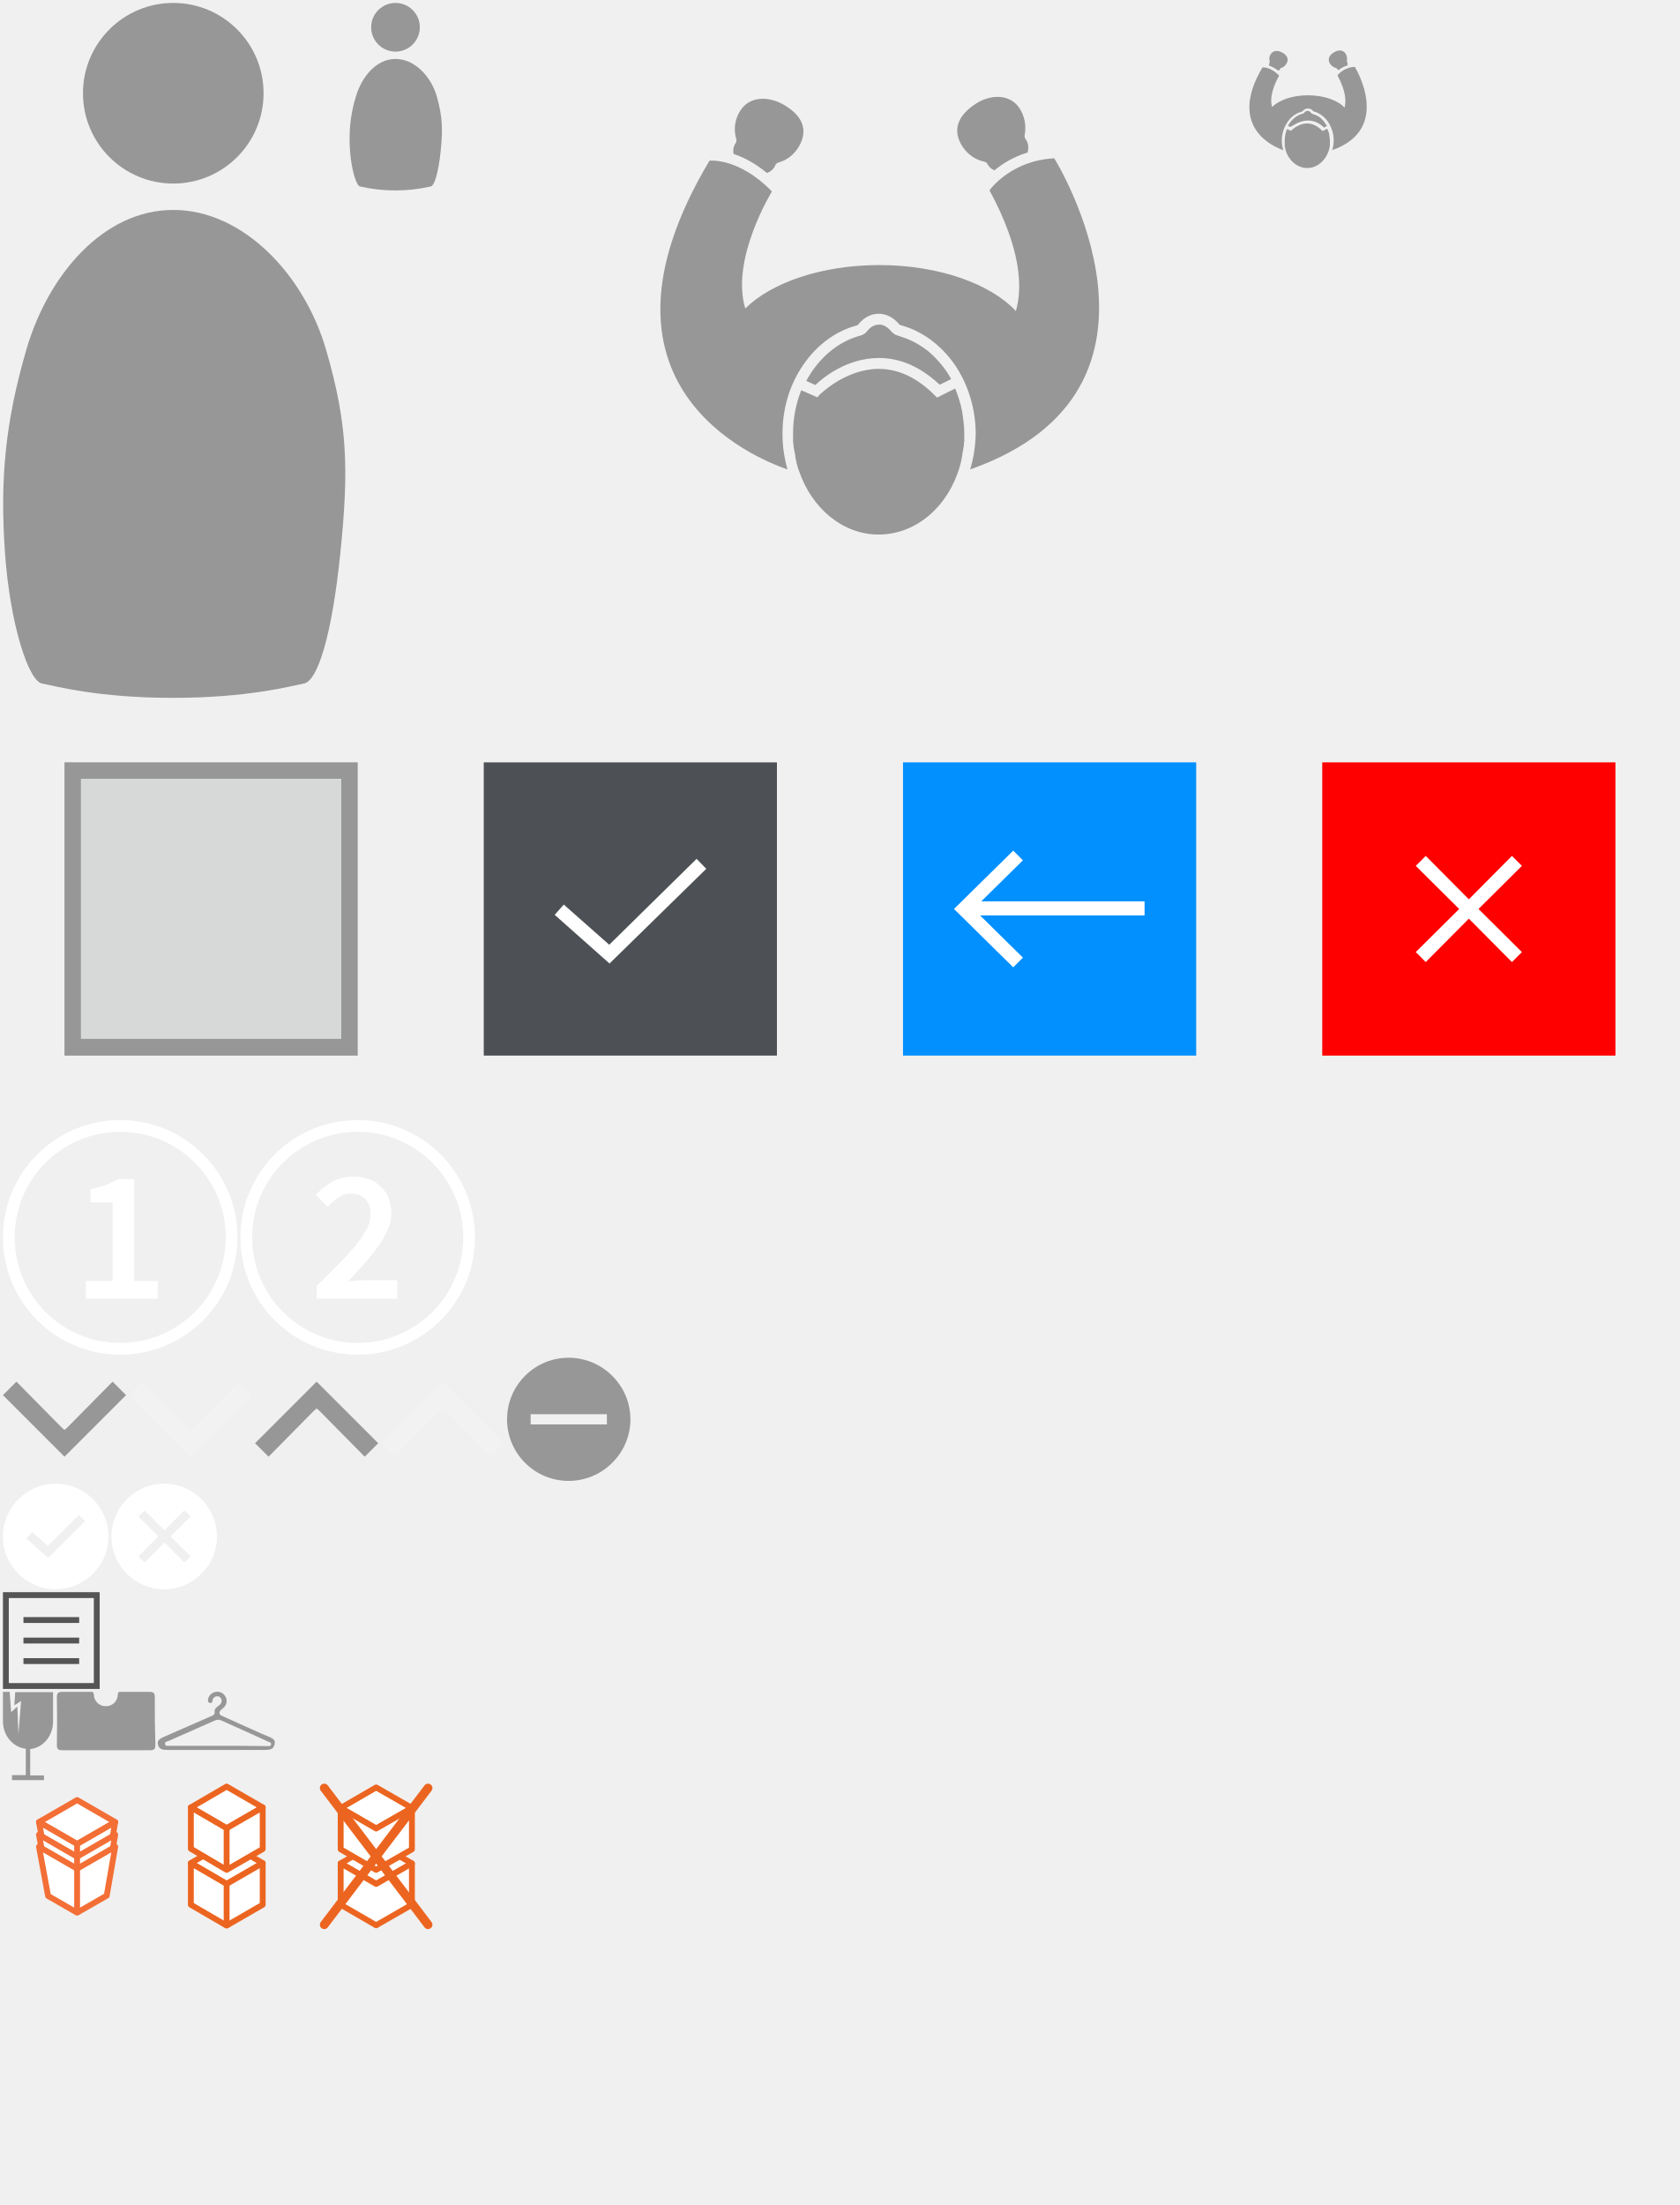
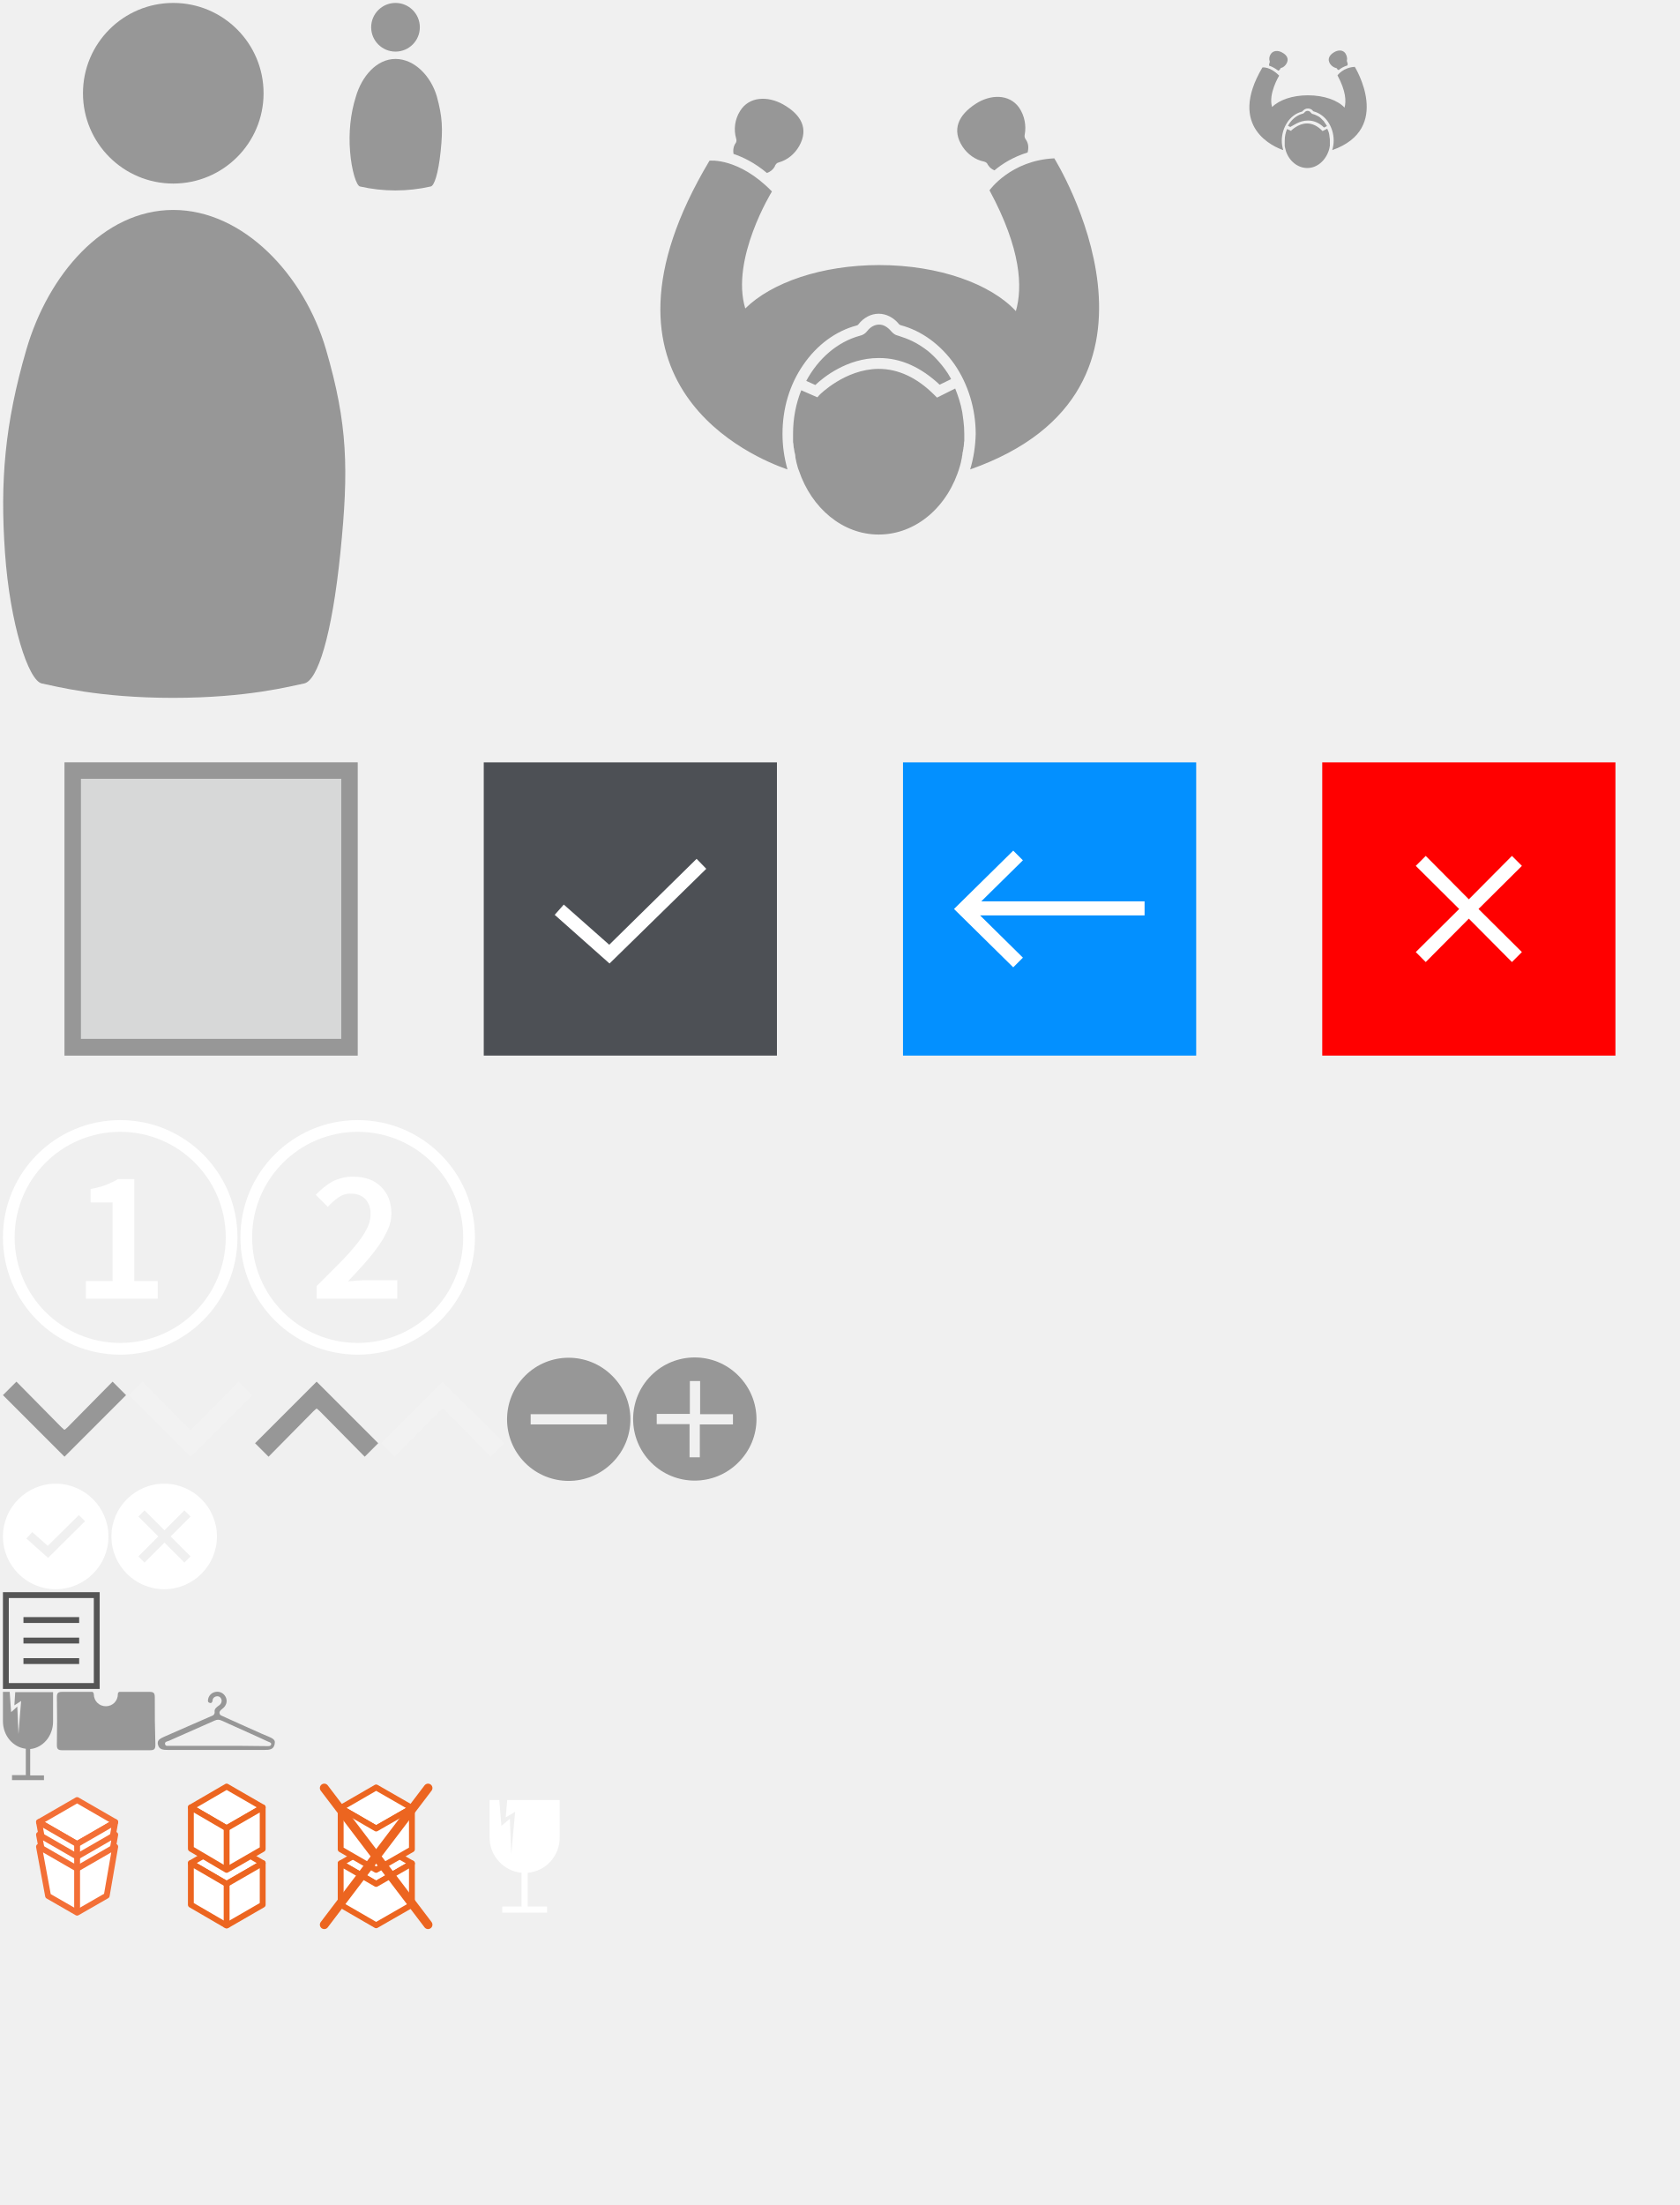
<svg xmlns="http://www.w3.org/2000/svg" xmlns:xlink="http://www.w3.org/1999/xlink" version="1.1" id="content" x="0px" y="0px" width="573px" height="752px" viewBox="0 0 573 752" style="enable-background:new 0 0 573 752;" xml:space="preserve">
  <style type="text/css">
	.st0{fill:#D7D8D8;}
	.st1{fill:#979797;}
	.st2{fill:#4D5055;}
	.st3{fill:#FFFFFF;}
	.st4{fill:#0390FF;}
	.st5{fill:#555555;}
	.st6{fill:#F2F2F2;}
	.st7{fill:#FF0000;}
	.st8{clip-path:url(#SVGID_2_);}
	.st9{clip-path:url(#SVGID_4_);}
	.st10{clip-path:url(#SVGID_6_);}
	.st11{clip-path:url(#SVGID_8_);}
	.st12{fill:#333333;}
	.st13{clip-path:url(#SVGID_10_);}
	.st14{clip-path:url(#SVGID_12_);}
	.st15{clip-path:url(#SVGID_14_);}
	.st16{fill:#FFFFFF;stroke:#EC6520;stroke-width:2;stroke-linejoin:round;}
	.st17{fill:none;stroke:#EC6520;stroke-width:2;stroke-linejoin:round;}
	.st18{fill:none;stroke:#EC6520;stroke-width:3;stroke-linecap:round;stroke-linejoin:round;}
	.st19{clip-path:url(#SVGID_16_);}
	.st20{clip-path:url(#SVGID_18_);}
	.st21{fill:#FFFFFF;stroke:#F36F36;stroke-width:2;stroke-linejoin:round;}
	.st22{fill:none;stroke:#F36F36;stroke-width:2;stroke-linejoin:round;}
	.st23{clip-path:url(#SVGID_20_);fill:#FFFFFF;}
	.st24{fill:none;stroke:#EC6520;stroke-width:2;stroke-linejoin:round;stroke-miterlimit:10;}
	.st25{clip-path:url(#SVGID_22_);fill:#FFFFFF;}
	.st26{clip-path:url(#SVGID_24_);fill:#FFFFFF;}
	.st27{clip-path:url(#SVGID_26_);fill:#FFFFFF;}
	.st28{clip-path:url(#SVGID_28_);fill:#FFFFFF;}
	.st29{clip-path:url(#SVGID_30_);fill:#FFFFFF;}
	.st30{clip-path:url(#SVGID_32_);fill:#FFFFFF;}
	.st31{clip-path:url(#SVGID_34_);fill:#FFFFFF;}
	.st32{clip-path:url(#SVGID_36_);fill:#FFFFFF;}
	.st33{clip-path:url(#SVGID_38_);fill:#FFFFFF;}
	.st34{clip-path:url(#SVGID_40_);fill:#FFFFFF;}
	.st35{fill:none;stroke:#EC6520;stroke-width:3;stroke-linecap:round;stroke-linejoin:round;stroke-miterlimit:10;}
	.st36{clip-path:url(#SVGID_42_);fill:#FFFFFF;}
	.st37{clip-path:url(#SVGID_44_);fill:#FFFFFF;}
	.st38{fill:none;stroke:#F36F36;stroke-width:2;stroke-linejoin:round;stroke-miterlimit:10;}
	.st39{clip-path:url(#SVGID_46_);fill:#FFFFFF;}
	.st40{clip-path:url(#SVGID_48_);fill:#FFFFFF;}
	.st41{clip-path:url(#SVGID_50_);fill:#FFFFFF;}
	.st42{clip-path:url(#SVGID_52_);fill:#979797;}
	.st43{clip-path:url(#SVGID_54_);fill:#979797;}
	.st44{clip-path:url(#SVGID_56_);fill:#979797;}
+ 	.st45{clip-path:url(#SVGID_58_);}
+ 	.st46{clip-path:url(#SVGID_60_);}
+ 	.st47{clip-path:url(#SVGID_62_);}
+ 	.st48{clip-path:url(#SVGID_64_);}
+ 	.st49{clip-path:url(#SVGID_66_);}
+ 	.st50{clip-path:url(#SVGID_68_);}
+ 	.st51{clip-path:url(#SVGID_70_);}
+ 	.st52{clip-path:url(#SVGID_72_);}
+ 	.st53{clip-path:url(#SVGID_74_);fill:#FFFFFF;}
</style>
  <rect x="22" y="260" class="st0" width="100" height="100" />
  <path class="st1" d="M116.4,265.6v88.7H27.6v-88.7H116.4 M122,260H22v100h100V260z" />
  <g>
    <rect x="165" y="260" class="st2" width="100" height="100" />
    <polygon class="st3" points="207.9,328.6 189.2,312 192.3,308.5 207.8,322.2 237.6,292.9 240.9,296.3  " />
  </g>
  <g>
    <rect x="308" y="260" class="st4" width="100" height="100" />
    <polygon class="st3" points="390.4,307.4 334.7,307.4 348.9,293.4 345.6,290.1 325.4,310 345.6,329.9 348.9,326.6 334.3,312.2    390.4,312.2  " />
  </g>
  <g>
    <ellipse class="st1" cx="59.1" cy="31.8" rx="30.8" ry="30.8" />
    <path class="st1" d="M111.2,119.2C103.8,93.8,83,71.6,59.1,71.6S16.4,93.8,9,119.2s-9,45-7.3,69.3s8,43.7,12.6,44.6   s19.2,4.9,44.7,4.9s40.1-4,44.7-4.9s9.5-16.1,12.4-44.6S118.6,144.6,111.2,119.2z" />
  </g>
  <path class="st3" d="M41,382c-22.1,0-40,17.9-40,40s17.9,40,40,40s40-17.9,40-40S63.1,382,41,382z M41,458c-19.9,0-36-16.1-36-36  s16.1-36,36-36s36,16.1,36,36l0,0C77,441.9,60.9,458,41,458z" />
  <path class="st3" d="M45.8,402.1h-5.5c-1.3,0.8-2.7,1.4-4.1,2c-1.7,0.6-3.5,1.1-5.3,1.4v4.6h7.5v26.8h-9.1v6h24.5v-6h-8V402.1z" />
  <path class="st3" d="M122,382c-22.1,0-40,17.9-40,40s17.9,40,40,40s40-17.9,40-40S144.1,382,122,382z M122,458  c-19.9,0-36-16.1-36-36s16.1-36,36-36s36,16.1,36,36l0,0C158,441.9,141.9,458,122,458z" />
  <path class="st3" d="M122.2,436.7c-1.2,0.1-2.4,0.2-3.5,0.3c2-2.1,3.9-4.2,5.7-6.2c1.7-1.9,3.2-3.8,4.7-5.9c1.3-1.8,2.3-3.6,3.2-5.6  c0.8-1.7,1.2-3.6,1.2-5.5c0-1.8-0.3-3.5-0.9-5.1c-1.2-3-3.6-5.4-6.6-6.5c-1.7-0.6-3.5-0.9-5.3-0.9c-2.5-0.1-5,0.5-7.2,1.6  c-2.2,1.2-4.1,2.8-5.8,4.6l4.1,4.1c1.1-1.2,2.3-2.3,3.6-3.2c1.3-0.9,2.8-1.4,4.3-1.3c1.9-0.1,3.7,0.6,5,1.9c1.2,1.4,1.8,3.3,1.7,5.2  c0,1.7-0.5,3.4-1.3,4.9c-1,2-2.3,3.8-3.7,5.5c-1.6,2-3.5,4.1-5.8,6.4c-2.3,2.3-4.8,4.8-7.6,7.6v4.3h27.5v-6.3h-10  C124.6,436.6,123.5,436.6,122.2,436.7z" />
  <path class="st3" d="M19,506c-9.9,0-18,8.1-18,18s8.1,18,18,18s18-8.1,18-18S28.9,506,19,506z M16.4,531.3L9,524.7l2-2.2l5.3,4.7  l10.6-10.5l2.1,2.1L16.4,531.3z" />
  <path class="st3" d="M56,506c-9.9,0-18,8.1-18,18s8.1,18,18,18s18-8.1,18-18S65.9,506,56,506z M65,530.8l-2.1,2.1l-6.8-6.8l-6.8,6.8  l-2.1-2.1l6.8-6.8l-6.8-6.8l2.1-2.1l6.8,6.8l6.8-6.8l2.1,2.1l-6.8,6.8L65,530.8z" />
  <path class="st1" d="M52.8,578.8c0-1.4-0.4-1.8-1.8-1.8c-2.2,0-4.5,0-6.7,0h-3.6c-0.1,0-0.2,0.1-0.3,0.2c-0.2,0.2-0.2,0.4-0.2,0.6  c0,2.3-1.8,4.1-4.1,4.1l0,0c-2.3,0-4.1-1.8-4.1-4.1c0-0.2-0.1-0.4-0.2-0.6c-0.1-0.1-0.2-0.1-0.3-0.2h-3.6c-2.2,0-4.5,0-6.7,0  c-1.4,0-1.8,0.4-1.8,1.8c0.1,8.4,0.1,7.9,0,16.3c0,1.4,0.4,1.8,1.8,1.8c5,0,10,0,15,0s10,0,15,0c1.4,0,1.8-0.4,1.8-1.8  C52.8,586.8,52.8,587.2,52.8,578.8z" />
  <path class="st1" d="M91.7,592.3l-2.6-1.1c-4.1-1.8-11.1-5-13.8-6.2c-0.1-0.1-0.1-0.1-0.2-0.2c-0.9-1.4,1-1.9,1.6-2.9  c0.8-1.1,0.8-2.5,0-3.6c-0.7-1-1.9-1.5-3.1-1.3c-1.3,0.2-2.3,1.1-2.6,2.4c-0.1,0.5-0.2,1.1,0.4,1.3c0.7,0.3,1-0.1,1.1-0.7  c0-0.9,0.8-1.5,1.6-1.5c0,0,0.1,0,0.1,0c0.6,0,1.1,0.4,1.3,1c0.3,0.8-0.1,1.7-0.9,2.2c-0.7,0.5-1.5,1.1-1.4,2c0.1,0.5-0.1,1-0.5,1.3  c-3.1,1.4-14.1,6.1-16.7,7.3c-1.1,0.5-2.2,1-2.2,2.1c0,0,0,0.1,0,0.1c0,0,0,0.1,0,0.1c0,0.1,0,0.3,0.1,0.4c0,0,0,0.1,0,0.1  c0.4,1.6,1.8,1.7,3.3,1.7h0.5c0.1,0,0.3,0,0.4,0c8.4,0,16.9,0,25.3,0v0c2.3,0,4.6,0,6.9,0c1.5,0,2.9-0.1,3.3-1.7  c0.1-0.2,0.1-0.4,0.1-0.6C94,593.4,92.9,592.8,91.7,592.3 M74,595.4c-5.4,0-10.8,0-16.2,0c0,0-0.1,0-0.1,0h-0.4c-0.1,0-0.3,0-0.4,0  c-0.3,0-0.6-0.3-0.6-0.6c-0.2-0.8,0.8-0.9,1.3-1.1c5.2-2.3,10.4-4.6,15.6-6.9c0.8-0.4,1.6-0.4,2.4,0c4,1.8,8,3.6,12,5.4  c1.7,0.8,3.1,1.4,3.7,1.7c0.4,0.2,1.1,0.3,1.2,0.8c0,0.1,0,0.2,0,0.2c-0.2,0.7-0.9,0.6-1.5,0.6C85.2,595.4,79.6,595.4,74,595.4" />
  <path class="st5" d="M1,543v33h33v-33H1z M32,574H3v-29h29V574z" />
  <rect x="8" y="558.5" class="st5" width="19" height="2" />
  <rect x="8" y="551.5" class="st5" width="19" height="2" />
  <rect x="8" y="565.5" class="st5" width="19" height="2" />
  <polygon class="st1" points="91.6,496.8 106.9,481.3 107.9,480.4 108,480.5 108.1,480.4 109.1,481.3 124.4,496.8 129,492.2   108,471.2 87,492.2 " />
  <polygon class="st6" points="134.6,496.8 149.9,481.3 150.9,480.4 151,480.5 151.1,480.4 152.1,481.3 167.4,496.8 172,492.2   151,471.2 130,492.2 " />
  <polygon class="st1" points="38.4,471.2 23.1,486.7 22.1,487.6 22,487.5 21.9,487.6 20.9,486.7 5.6,471.2 1,475.8 22,496.8   43,475.8 " />
  <polygon class="st6" points="81.4,471.2 66.1,486.7 65.1,487.6 65,487.5 64.9,487.6 63.9,486.7 48.6,471.2 44,475.8 65,496.8   86,475.8 " />
  <g>
    <ellipse class="st1" cx="134.9" cy="9.3" rx="8.3" ry="8.3" />
    <path class="st1" d="M149,32.9c-2-6.9-7.6-12.8-14.1-12.8c-6.5,0-11.5,6-13.5,12.8c-1.9,6-2.5,12.4-2,18.7c0.5,6.6,2.2,11.8,3.4,12   c7.9,1.8,16.2,1.8,24.1,0c1.2-0.2,2.6-4.3,3.4-12S150.9,39.8,149,32.9z" />
  </g>
  <g>
    <rect x="451" y="260" class="st7" width="100" height="100" />
    <polygon class="st3" points="519.1,295.3 515.7,291.9 501,306.7 486.3,291.9 482.9,295.3 497.7,310 482.9,324.7 486.3,328.1    501,313.3 515.7,328.1 519.1,324.7 504.3,310  " />
  </g>
  <g>
    <defs>
      <path id="SVGID_1_" d="M208.8,469.2c-8.2-8.2-21.5-8.2-29.7,0c-8.2,8.2-8.2,21.5,0,29.7c8.2,8.2,21.5,8.2,29.7,0    C217.1,490.7,217.1,477.4,208.8,469.2C208.9,469.2,208.8,469.2,208.8,469.2z M192.2,485.8H181v-3.5H207v3.5H192.2L192.2,485.8z" />
    </defs>
    <clipPath id="SVGID_2_">
      <use xlink:href="#SVGID_1_" style="overflow:visible;" />
    </clipPath>
    <g class="st8">
      <g>
        <defs>
          <rect id="SVGID_3_" x="-948.7" y="153.6" width="1612.8" height="907.2" />
        </defs>
        <clipPath id="SVGID_4_">
          <use xlink:href="#SVGID_3_" style="overflow:visible;" />
        </clipPath>
        <g class="st9">
          <rect x="168.8" y="458.8" transform="matrix(0.7071 -0.7071 0.7071 0.7071 -285.4185 278.9388)" class="st1" width="50.4" height="50.4" />
        </g>
      </g>
      <g>
        <defs>
          <path id="SVGID_5_" d="M251.8,469.2c-8.2-8.2-21.5-8.2-29.7,0c-8.2,8.2-8.2,21.5,0,29.7c8.2,8.2,21.5,8.2,29.7,0      C260.1,490.7,260.1,477.4,251.8,469.2C251.9,469.2,251.8,469.2,251.8,469.2z M238.7,497h-3.5v-11.3H224v-3.5h11.3V471h3.5v11.3      H250v3.5h-11.3L238.7,497z" />
        </defs>
        <clipPath id="SVGID_6_">
          <use xlink:href="#SVGID_5_" style="overflow:visible;" />
        </clipPath>
        <g class="st10">
          <g>
            <defs>
              <rect id="SVGID_7_" x="-1115.7" y="153.6" width="1612.8" height="907.2" />
            </defs>
            <clipPath id="SVGID_8_">
              <use xlink:href="#SVGID_7_" style="overflow:visible;" />
            </clipPath>
            <g class="st11">
              <rect x="211.8" y="458.8" transform="matrix(0.7071 -0.7071 0.7071 0.7071 -272.8245 309.3442)" class="st1" width="50.4" height="50.4" />
            </g>
          </g>
          <path class="st12" d="M291-251c0,1.7-1.3,3-3,3s-3-1.3-3-3H291z M290-269.7c3,0.9,5,3.6,5,6.7v5h0.5c1.4,0,2.5,1.1,2.5,2.5      c0,0,0,0,0,0c0,1.4-1.1,2.5-2.5,2.5h-15c-1.4,0-2.5-1.1-2.5-2.5c0,0,0,0,0,0c0-1.4,1.1-2.5,2.5-2.5h0.5v-5c0-3.1,2-5.8,5-6.7      c0-0.1,0-0.2,0-0.3c0-1.1,0.9-2,2-2s2,0.9,2,2C290-269.9,290-269.8,290-269.7L290-269.7z" />
          <g>
            <defs>
              <path id="SVGID_9_" d="M291-251c0,1.7-1.3,3-3,3s-3-1.3-3-3H291z M290-269.7c3,0.9,5,3.6,5,6.7v5h0.5c1.4,0,2.5,1.1,2.5,2.5        c0,0,0,0,0,0c0,1.4-1.1,2.5-2.5,2.5h-15c-1.4,0-2.5-1.1-2.5-2.5c0,0,0,0,0,0c0-1.4,1.1-2.5,2.5-2.5h0.5v-5c0-3.1,2-5.8,5-6.7        c0-0.1,0-0.2,0-0.3c0-1.1,0.9-2,2-2s2,0.9,2,2C290-269.9,290-269.8,290-269.7L290-269.7z" />
            </defs>
            <clipPath id="SVGID_10_">
              <use xlink:href="#SVGID_9_" style="overflow:visible;" />
            </clipPath>
            <g class="st13">
              <rect x="69" y="-344.9" class="st12" width="811" height="759.3" />
            </g>
          </g>
          <path class="st1" d="M5.2,577l-0.3,4.6l2.3-1.5l-0.9,11.3L5.9,582l-1.3,1.2l-0.8,0.7l-0.1-1.2L3.3,577H1v10      c0,4.9,3.4,8.9,7.8,9.4v9H4.1v1.7h10.9v-1.6h-4.7v-9c4.3-0.4,7.8-4.4,7.8-9.4v-10H5.2z" />
          <g>
            <defs>
              <path id="SVGID_11_" d="M5.2,577l-0.3,4.6l2.3-1.5l-0.9,11.3L5.9,582l-1.3,1.2l-0.8,0.7l-0.1-1.2L3.3,577H1v10        c0,4.9,3.4,8.9,7.8,9.4v9H4.1v1.7h10.9v-1.6h-4.7v-9c4.3-0.4,7.8-4.4,7.8-9.4v-10H5.2z" />
            </defs>
            <clipPath id="SVGID_12_">
              <use xlink:href="#SVGID_11_" style="overflow:visible;" />
            </clipPath>
            <g class="st14">
              <rect x="-669.8" y="182.4" class="st1" width="1360" height="845.6" />
              <g>
                <defs>
                  <rect id="SVGID_13_" x="-669.8" y="182.4" width="1360" height="845.6" />
                </defs>
                <clipPath id="SVGID_14_">
                  <use xlink:href="#SVGID_13_" style="overflow:visible;" />
                </clipPath>
                <g class="st15">
                  <rect x="-2.5" y="573.1" class="st1" width="24.1" height="37.8" />
                </g>
              </g>
              <polygon class="st16" points="64.7,635.3 77,628.2 89.3,635.3 77,642.4       " />
              <polygon class="st16" points="89.3,635.3 77,642.4 64.7,635.3 64.7,649.5 77,656.6 89.3,649.5       " />
              <polygon class="st16" points="64.7,616.3 77,609.2 89.3,616.3 77,623.4       " />
              <polygon class="st16" points="89.3,616.3 77,623.4 64.7,616.3 64.7,630.4 77,637.6 89.3,630.5       " />
              <line class="st17" x1="77" y1="637.6" x2="77" y2="623.4" />
              <line class="st17" x1="77" y1="642.4" x2="77" y2="657.2" />
              <polygon class="st16" points="115.8,635.4 128,628.4 140.2,635.4 128,642.4       " />
              <polygon class="st16" points="140.2,635.4 128,642.4 115.8,635.4 115.8,649.5 128,656.5 140.2,649.5       " />
              <polygon class="st16" points="115.8,616.5 128,609.5 140.2,616.5 128,623.6       " />
              <polygon class="st16" points="140.2,616.5 128,623.6 115.8,616.5 115.8,630.6 128,637.6 140.2,630.6       " />
              <line class="st18" x1="110.3" y1="609.7" x2="145.7" y2="656.3" />
              <line class="st18" x1="145.7" y1="609.7" x2="110.3" y2="656.3" />
              <g>
                <defs>
                  <path id="SVGID_15_" d="M173,613.8l-0.5,5.9l3.2-1.9l-1.3,14.4l-0.5-12l-1.8,1.5l-1.1,0.9l-0.1-1.5l-0.6-7.3H167v12.8          c0,6.2,4.8,11.4,10.9,12v11.5h-6.6v2.1h15.4v-2.1h-6.6v-11.5c6.2-0.5,10.9-5.7,10.9-12v-12.8H173z" />
                </defs>
                <clipPath id="SVGID_16_">
                  <use xlink:href="#SVGID_15_" style="overflow:visible;" />
                </clipPath>
                <g class="st19">
                  <g>
                    <defs>
                      <rect id="SVGID_17_" x="-780" y="109.9" width="1920" height="1080" />
                    </defs>
                    <clipPath id="SVGID_18_">
                      <use xlink:href="#SVGID_17_" style="overflow:visible;" />
                    </clipPath>
                    <g class="st20">
                      <rect x="162" y="608.8" class="st3" width="34" height="48.3" />
                    </g>
                  </g>
                  <polygon class="st21" points="13,621.3 26,613.8 39,621.3 26,628.8         " />
                  <polygon class="st21" points="26,643.8 36.1,638 39,621.3 26,628.8 13,621.3 16,638.1         " />
                  <line class="st22" x1="26" y1="628.8" x2="26" y2="636.4" />
                  <polygon class="st21" points="26,648.1 36.1,642.2 39,625.6 26,633.1 13,625.6 16,642.3         " />
                  <line class="st22" x1="26" y1="633.1" x2="26" y2="640.6" />
                  <polygon class="st21" points="26,652.2 36.1,646.4 39,629.7 26,637.2 13,629.7 16,646.5         " />
                  <line class="st22" x1="26" y1="637.2" x2="26" y2="652.1" />
                </g>
              </g>
            </g>
          </g>
        </g>
      </g>
    </g>
  </g>
  <g>
    <g>
      <defs>
        <polygon id="SVGID_19_" points="65.1,635.4 77.3,628.3 89.6,635.4 77.3,642.5    " />
      </defs>
      <clipPath id="SVGID_20_">
        <use xlink:href="#SVGID_19_" style="overflow:visible;" />
      </clipPath>
      <rect x="60.1" y="623.3" class="st23" width="34.6" height="24.2" />
    </g>
    <polygon class="st24" points="65.1,635.4 77.3,628.3 89.6,635.4 77.3,642.5  " />
    <g>
      <defs>
        <polygon id="SVGID_21_" points="89.6,635.4 77.3,642.5 65.1,635.4 65.1,649.6 77.3,656.7 89.6,649.6    " />
      </defs>
      <clipPath id="SVGID_22_">
        <use xlink:href="#SVGID_21_" style="overflow:visible;" />
      </clipPath>
      <rect x="60.1" y="630.4" class="st25" width="34.6" height="31.3" />
    </g>
    <polygon class="st24" points="89.6,635.4 77.3,642.5 65.1,635.4 65.1,649.6 77.3,656.7 89.6,649.6  " />
    <g>
      <defs>
        <polygon id="SVGID_23_" points="65.1,616.4 77.3,609.3 89.6,616.4 77.3,623.5    " />
      </defs>
      <clipPath id="SVGID_24_">
        <use xlink:href="#SVGID_23_" style="overflow:visible;" />
      </clipPath>
      <rect x="60.1" y="604.3" class="st26" width="34.6" height="24.2" />
    </g>
    <polygon class="st24" points="65.1,616.4 77.3,609.3 89.6,616.4 77.3,623.5  " />
    <g>
      <defs>
        <polygon id="SVGID_25_" points="89.6,616.4 77.3,623.5 65.1,616.4 65.1,630.5 77.3,637.7 89.6,630.6    " />
      </defs>
      <clipPath id="SVGID_26_">
        <use xlink:href="#SVGID_25_" style="overflow:visible;" />
      </clipPath>
      <rect x="60.1" y="611.4" class="st27" width="34.6" height="31.3" />
    </g>
    <polygon class="st24" points="89.6,616.4 77.3,623.5 65.1,616.4 65.1,630.5 77.3,637.7 89.6,630.6  " />
    <g>
      <defs>
        <line id="SVGID_27_" x1="77.3" y1="637.7" x2="77.3" y2="623.5" />
      </defs>
      <clipPath id="SVGID_28_">
        <use xlink:href="#SVGID_27_" style="overflow:visible;" />
      </clipPath>
      <rect x="72.3" y="618.5" class="st28" width="10" height="24.2" />
    </g>
    <line class="st24" x1="77.3" y1="637.7" x2="77.3" y2="623.5" />
    <g>
      <defs>
        <line id="SVGID_29_" x1="77.3" y1="642.5" x2="77.3" y2="657.3" />
      </defs>
      <clipPath id="SVGID_30_">
        <use xlink:href="#SVGID_29_" style="overflow:visible;" />
      </clipPath>
      <rect x="72.3" y="637.5" class="st29" width="10" height="24.7" />
    </g>
    <line class="st24" x1="77.3" y1="642.5" x2="77.3" y2="657.3" />
    <g>
      <defs>
        <polygon id="SVGID_31_" points="116.2,635.5 128.3,628.5 140.5,635.5 128.3,642.5    " />
      </defs>
      <clipPath id="SVGID_32_">
        <use xlink:href="#SVGID_31_" style="overflow:visible;" />
      </clipPath>
      <rect x="111.2" y="623.5" class="st30" width="34.3" height="24" />
    </g>
    <polygon class="st24" points="116.2,635.5 128.3,628.5 140.5,635.5 128.3,642.5  " />
    <g>
      <defs>
        <polygon id="SVGID_33_" points="140.5,635.5 128.3,642.5 116.2,635.5 116.2,649.6 128.3,656.6 140.5,649.6    " />
      </defs>
      <clipPath id="SVGID_34_">
        <use xlink:href="#SVGID_33_" style="overflow:visible;" />
      </clipPath>
      <rect x="111.2" y="630.5" class="st31" width="34.3" height="31.1" />
    </g>
    <polygon class="st24" points="140.5,635.5 128.3,642.5 116.2,635.5 116.2,649.6 128.3,656.6 140.5,649.6  " />
    <g>
      <defs>
        <polygon id="SVGID_35_" points="116.2,616.6 128.3,609.6 140.5,616.6 128.3,623.6    " />
      </defs>
      <clipPath id="SVGID_36_">
        <use xlink:href="#SVGID_35_" style="overflow:visible;" />
      </clipPath>
      <rect x="111.2" y="604.6" class="st32" width="34.3" height="24" />
    </g>
    <polygon class="st24" points="116.2,616.6 128.3,609.6 140.5,616.6 128.3,623.6  " />
    <g>
      <defs>
        <polygon id="SVGID_37_" points="140.5,616.6 128.3,623.6 116.2,616.6 116.2,630.7 128.3,637.7 140.5,630.7    " />
      </defs>
      <clipPath id="SVGID_38_">
        <use xlink:href="#SVGID_37_" style="overflow:visible;" />
      </clipPath>
      <rect x="111.2" y="611.6" class="st33" width="34.3" height="31.1" />
    </g>
    <polygon class="st24" points="140.5,616.6 128.3,623.6 116.2,616.6 116.2,630.7 128.3,637.7 140.5,630.7  " />
    <g>
      <defs>
        <line id="SVGID_39_" x1="110.6" y1="609.8" x2="146" y2="656.4" />
      </defs>
      <clipPath id="SVGID_40_">
        <use xlink:href="#SVGID_39_" style="overflow:visible;" />
      </clipPath>
      <rect x="105.6" y="604.8" class="st34" width="45.4" height="56.6" />
    </g>
    <line class="st35" x1="110.6" y1="609.8" x2="146" y2="656.4" />
    <g>
      <defs>
        <line id="SVGID_41_" x1="146" y1="609.8" x2="110.6" y2="656.4" />
      </defs>
      <clipPath id="SVGID_42_">
        <use xlink:href="#SVGID_41_" style="overflow:visible;" />
      </clipPath>
      <rect x="105.6" y="604.8" class="st36" width="45.4" height="56.6" />
    </g>
    <line class="st35" x1="146" y1="609.8" x2="110.6" y2="656.4" />
    <g>
      <defs>
        <polygon id="SVGID_43_" points="13.3,621.4 26.3,613.9 39.3,621.4 26.3,628.9    " />
      </defs>
      <clipPath id="SVGID_44_">
        <use xlink:href="#SVGID_43_" style="overflow:visible;" />
      </clipPath>
      <rect x="8.3" y="608.9" class="st37" width="36" height="25" />
    </g>
    <polygon class="st38" points="13.3,621.4 26.3,613.9 39.3,621.4 26.3,628.9  " />
    <g>
      <defs>
        <polygon id="SVGID_45_" points="26.3,643.9 36.4,638.1 39.3,621.4 26.3,628.9 13.3,621.4 16.4,638.2    " />
      </defs>
      <clipPath id="SVGID_46_">
        <use xlink:href="#SVGID_45_" style="overflow:visible;" />
      </clipPath>
      <rect x="8.3" y="616.4" class="st39" width="36" height="32.5" />
    </g>
    <polygon class="st38" points="26.3,643.9 36.4,638.1 39.3,621.4 26.3,628.9 13.3,621.4 16.4,638.2  " />
    <line class="st38" x1="26.3" y1="628.9" x2="26.3" y2="636.4" />
    <g>
      <defs>
        <polygon id="SVGID_47_" points="26.3,648.2 36.4,642.3 39.3,625.7 26.3,633.2 13.3,625.7 16.4,642.4    " />
      </defs>
      <clipPath id="SVGID_48_">
        <use xlink:href="#SVGID_47_" style="overflow:visible;" />
      </clipPath>
      <rect x="8.3" y="620.7" class="st40" width="36" height="32.5" />
    </g>
    <polygon class="st38" points="26.3,648.2 36.4,642.3 39.3,625.7 26.3,633.2 13.3,625.7 16.4,642.4  " />
    <line class="st38" x1="26.3" y1="633.2" x2="26.3" y2="640.7" />
    <g>
      <defs>
        <polygon id="SVGID_49_" points="26.3,652.3 36.4,646.5 39.3,629.8 26.3,637.3 13.3,629.8 16.4,646.6    " />
      </defs>
      <clipPath id="SVGID_50_">
        <use xlink:href="#SVGID_49_" style="overflow:visible;" />
      </clipPath>
      <rect x="8.3" y="624.8" class="st41" width="36" height="32.5" />
    </g>
    <polygon class="st38" points="26.3,652.3 36.4,646.5 39.3,629.8 26.3,637.3 13.3,629.8 16.4,646.6  " />
    <line class="st38" x1="26.3" y1="637.3" x2="26.3" y2="652.2" />
  </g>
  <g>
    <defs>
      <path id="SVGID_51_" d="M265.6,55.4c2.9-0.8,5.4-2.8,7-5.6c3.3-5.9,0.7-10.7-5.5-14.2c-5.2-2.9-11.6-2.8-14.7,2.3    c-1.8,2.9-2.2,6.3-1.3,9.4c0.2,0.6,0.1,1.2-0.3,1.7c-0.1,0.1-0.1,0.2-0.2,0.3c-0.5,1-0.6,2.1-0.4,3.2c3.3,1.1,7.2,3,11.4,6.5    c1.1-0.4,2-1.1,2.6-2.1c0.1-0.1,0.1-0.2,0.1-0.3C264.6,56,265,55.5,265.6,55.4z M330.9,160.1C408.7,132.7,359.6,54,359.6,54    c-14.9,0.7-22.1,10.9-22.1,10.9c10.9,20.2,11.3,33.2,9,41.2c-8.6-9.3-26.3-15.7-46.6-15.7c-19.7,0-36.8,6-45.7,14.8    c-5.1-16.9,9.1-39.9,9.1-39.9C251.9,53.6,242,54.8,242,54.8c-45.8,76.7,15.6,101.5,26.6,105.3c-1.1-3.9-1.7-7.9-1.7-12.1    c0-8.7,2.4-16.8,7.1-23.6c4.6-6.7,11-11.5,18.2-13.4c0.3-0.1,0.5-0.2,0.6-0.4c1.8-2.3,4.3-3.6,6.9-3.6c2.6,0,5.1,1.3,6.9,3.5    c0.1,0.2,0.4,0.3,0.6,0.4c7.2,1.9,13.7,6.7,18.4,13.4c4.6,6.7,7.2,15.1,7.2,23.7C332.7,152.1,332.1,156.2,330.9,160.1z     M299.7,122.1c0.1,0,0.1,0,0.2,0c7.3,0,14.2,3.1,20.6,9.1l3.9-1.9c-0.1-0.2-0.2-0.4-0.3-0.6c-1.1-2-2.5-3.8-3.9-5.4    c-0.6-0.7-1.2-1.3-1.8-1.9c-0.6-0.6-1.3-1.2-1.9-1.7c-1.7-1.3-3.5-2.5-5.4-3.4c-1.5-0.7-3.1-1.3-4.7-1.8c-0.4-0.1-0.7-0.2-1.1-0.4    c-0.1-0.1-0.2-0.1-0.3-0.2c-0.4-0.3-0.8-0.6-1.1-1c-1.1-1.3-2.5-2.2-4-2.2c-1.6,0-3,0.8-4.1,2.2c-0.6,0.8-1.5,1.4-2.5,1.6    c-7.7,2.1-14.2,7.8-18.3,15.4l3.1,1.4C280.7,128.8,288.9,122.1,299.7,122.1z M339.2,58.1c2.6-2.2,6.4-4.6,11.3-6.1    c0.4-1.5,0.3-2.9-0.4-4.1c-0.1-0.1-0.1-0.2-0.2-0.3c-0.4-0.5-0.5-1.1-0.4-1.6c0.6-3.1,0-6.5-1.9-9.3c-3.4-4.8-9.9-4.5-14.8-1.3    c-6,3.9-8.2,8.9-4.5,14.6c1.8,2.7,4.4,4.5,7.3,5.1c0.6,0.1,1.1,0.5,1.3,1c0,0.1,0.1,0.2,0.2,0.3C337.6,57.2,338.3,57.7,339.2,58.1    z M278.8,135.5l-5.5-2.4c-1.8,4.5-2.8,9.5-2.8,14.8c0,0.6,0,1.1,0,1.7c0,0.3,0,0.5,0,0.8c0,0.3,0,0.6,0.1,0.9c0,0.3,0.1,0.7,0.1,1    c0,0.2,0,0.4,0.1,0.6c0.1,0.4,0.1,0.8,0.2,1.2c0,0.1,0,0.3,0.1,0.4c0.1,0.4,0.2,0.9,0.2,1.3c0,0.1,0,0.2,0,0.2    c0.1,0.5,0.2,0.9,0.3,1.4c0,0,0,0.1,0,0.1c0.1,0.5,0.3,1,0.4,1.5c0,0,0,0,0,0c0.1,0.5,0.3,1,0.5,1.5c4.3,12.8,14.9,21.8,27.2,21.8    c12.9,0,23.8-9.7,27.7-23.3c0,0,0,0,0,0c0.1-0.5,0.3-1,0.4-1.5c0,0,0-0.1,0-0.1c0.1-0.5,0.2-0.9,0.3-1.4c0-0.1,0-0.2,0-0.2    c0.1-0.4,0.2-0.9,0.2-1.3c0-0.1,0-0.3,0.1-0.4c0.1-0.4,0.1-0.8,0.2-1.2c0-0.2,0-0.4,0.1-0.6c0-0.3,0.1-0.7,0.1-1    c0-0.3,0-0.6,0.1-0.9c0-0.3,0-0.5,0-0.8c0-0.6,0-1.1,0-1.7c0-1.5-0.1-3-0.3-4.5c-0.1-1-0.3-2-0.4-2.9c-0.5-2.8-1.4-5.5-2.4-8    l-6.2,3.1l-0.9-0.9c-5.9-5.9-12.3-8.9-19-8.9c0,0-0.1,0-0.1,0c-11.4,0.1-20,8.8-20.1,8.9L278.8,135.5z" />
    </defs>
    <clipPath id="SVGID_52_">
      <use xlink:href="#SVGID_51_" style="overflow:visible;" />
    </clipPath>
    <rect x="220.2" y="28" class="st42" width="159.7" height="159.3" />
  </g>
  <g>
    <defs>
      <path id="SVGID_53_" d="M5.2,577l-0.3,4.6l2.3-1.5l-0.9,11.3L5.9,582l-1.3,1.2l-0.8,0.7l-0.1-1.2L3.3,577H1v10    c0,4.9,3.4,8.9,7.8,9.4v9H4.1v1.7h10.9v-1.6h-4.7v-9c4.3-0.4,7.8-4.4,7.8-9.4v-10H5.2z" />
    </defs>
    <clipPath id="SVGID_54_">
      <use xlink:href="#SVGID_53_" style="overflow:visible;" />
    </clipPath>
    <rect x="-4" y="572" class="st43" width="27" height="40" />
  </g>
  <g>
    <defs>
      <path id="SVGID_55_" d="M436.9,23.2c0.8-0.2,1.4-0.7,1.9-1.5c0.9-1.6,0.2-2.9-1.5-3.8c-1.4-0.8-3.1-0.7-3.9,0.6    c-0.5,0.8-0.6,1.7-0.3,2.5c0,0.2,0,0.3-0.1,0.4c0,0,0,0,0,0.1c-0.1,0.3-0.2,0.6-0.1,0.9c0.9,0.3,1.9,0.8,3.1,1.7    c0.3-0.1,0.5-0.3,0.7-0.6c0,0,0,0,0-0.1C436.7,23.4,436.8,23.2,436.9,23.2z M454.4,51.2c20.8-7.3,7.7-28.4,7.7-28.4    c-4,0.2-5.9,2.9-5.9,2.9c2.9,5.4,3,8.9,2.4,11c-2.3-2.5-7-4.2-12.5-4.2c-5.3,0-9.8,1.6-12.2,4c-1.4-4.5,2.4-10.7,2.4-10.7    c-3.1-3.2-5.7-2.8-5.7-2.8c-12.2,20.6,4.2,27.2,7.1,28.2c-0.3-1-0.5-2.1-0.5-3.2c0-2.3,0.7-4.5,1.9-6.3c1.2-1.8,2.9-3.1,4.9-3.6    c0.1,0,0.1-0.1,0.2-0.1c0.5-0.6,1.1-1,1.9-1c0.7,0,1.4,0.3,1.8,0.9c0,0,0.1,0.1,0.2,0.1c1.9,0.5,3.7,1.8,4.9,3.6    c1.2,1.8,1.9,4,1.9,6.3C454.9,49.1,454.7,50.2,454.4,51.2z M446.1,41.1C446.1,41.1,446.1,41.1,446.1,41.1c2,0,3.9,0.8,5.5,2.4    l1-0.5c0-0.1-0.1-0.1-0.1-0.2c-0.3-0.5-0.7-1-1-1.5c-0.2-0.2-0.3-0.3-0.5-0.5c-0.2-0.2-0.3-0.3-0.5-0.5c-0.4-0.4-0.9-0.7-1.4-0.9    c-0.4-0.2-0.8-0.4-1.3-0.5c-0.1,0-0.2-0.1-0.3-0.1c0,0-0.1,0-0.1-0.1c-0.1-0.1-0.2-0.2-0.3-0.3c-0.3-0.4-0.7-0.6-1.1-0.6    c-0.4,0-0.8,0.2-1.1,0.6c-0.2,0.2-0.4,0.4-0.7,0.4c-2.1,0.6-3.8,2.1-4.9,4.1l0.8,0.4C441,42.9,443.2,41.1,446.1,41.1z M456.6,23.9    c0.7-0.6,1.7-1.2,3-1.6c0.1-0.4,0.1-0.8-0.1-1.1c0,0,0,0,0-0.1c-0.1-0.1-0.1-0.3-0.1-0.4c0.2-0.8,0-1.7-0.5-2.5    c-0.9-1.3-2.6-1.2-4-0.3c-1.6,1-2.2,2.4-1.2,3.9c0.5,0.7,1.2,1.2,2,1.4c0.2,0,0.3,0.1,0.4,0.3c0,0,0,0,0,0.1    C456.2,23.7,456.4,23.8,456.6,23.9z M440.5,44.7L439,44c-0.5,1.2-0.8,2.5-0.8,4c0,0.2,0,0.3,0,0.5c0,0.1,0,0.1,0,0.2    c0,0.1,0,0.2,0,0.2c0,0.1,0,0.2,0,0.3c0,0.1,0,0.1,0,0.2c0,0.1,0,0.2,0,0.3c0,0,0,0.1,0,0.1c0,0.1,0,0.2,0.1,0.4c0,0,0,0,0,0.1    c0,0.1,0.1,0.3,0.1,0.4c0,0,0,0,0,0c0,0.1,0.1,0.3,0.1,0.4c0,0,0,0,0,0c0,0.1,0.1,0.3,0.1,0.4c1.1,3.4,4,5.8,7.3,5.8    c3.4,0,6.3-2.6,7.4-6.2c0,0,0,0,0,0c0-0.1,0.1-0.3,0.1-0.4c0,0,0,0,0,0c0-0.1,0.1-0.2,0.1-0.4c0,0,0,0,0-0.1c0-0.1,0-0.2,0.1-0.4    c0,0,0-0.1,0-0.1c0-0.1,0-0.2,0-0.3c0-0.1,0-0.1,0-0.2c0-0.1,0-0.2,0-0.3c0-0.1,0-0.2,0-0.2c0-0.1,0-0.1,0-0.2c0-0.2,0-0.3,0-0.5    c0-0.4,0-0.8-0.1-1.2c0-0.3-0.1-0.5-0.1-0.8c-0.1-0.8-0.4-1.5-0.7-2.1l-1.6,0.8l-0.2-0.2c-1.6-1.6-3.3-2.4-5.1-2.4c0,0,0,0,0,0    c-3,0-5.3,2.4-5.4,2.4L440.5,44.7z" />
    </defs>
    <clipPath id="SVGID_56_">
      <use xlink:href="#SVGID_55_" style="overflow:visible;" />
    </clipPath>
    <rect x="424.8" y="15.9" class="st44" width="42.7" height="42.7" />
  </g>
+   <g>
+     <defs>
+       <path id="SVGID_57_" d="M251.8,469.1c-8.2-8.2-21.5-8.2-29.7,0c-8.2,8.2-8.2,21.5,0,29.7c8.2,8.2,21.5,8.2,29.7,0    C260.1,490.6,260.1,477.4,251.8,469.1C251.9,469.2,251.9,469.2,251.8,469.1z M238.7,497h-3.5v-11.3H224v-3.5h11.3V471h3.5v11.3    H250v3.5h-11.3L238.7,497z" />
+     </defs>
+     <clipPath id="SVGID_58_">
+       <use xlink:href="#SVGID_57_" style="overflow:visible;" />
+     </clipPath>
+     <g class="st45">
+       <g>
+         <defs>
+           <rect id="SVGID_59_" x="-1115.7" y="153.6" width="1612.8" height="907.2" />
+         </defs>
+         <clipPath id="SVGID_60_">
+           <use xlink:href="#SVGID_59_" style="overflow:visible;" />
+         </clipPath>
+         <g class="st46">
+           <rect x="211.8" y="458.8" transform="matrix(0.7071 -0.7071 0.7071 0.7071 -272.8235 309.3445)" class="st1" width="50.4" height="50.4" />
+         </g>
+       </g>
+       <path class="st12" d="M291-251c0,1.7-1.3,3-3,3s-3-1.3-3-3H291z M290-269.7c3,0.9,5,3.6,5,6.7v5h0.5c1.4,0,2.5,1.1,2.5,2.5    c0,0,0,0,0,0c0,1.4-1.1,2.5-2.5,2.5h-15c-1.4,0-2.5-1.1-2.5-2.5c0,0,0,0,0,0c0-1.4,1.1-2.5,2.5-2.5h0.5v-5c0-3.1,2-5.8,5-6.7    c0-0.1,0-0.2,0-0.3c0-1.1,0.9-2,2-2s2,0.9,2,2C290-269.9,290-269.8,290-269.7L290-269.7z" />
+       <g>
+         <defs>
+           <path id="SVGID_61_" d="M291-251c0,1.7-1.3,3-3,3s-3-1.3-3-3H291z M290-269.7c3,0.9,5,3.6,5,6.7v5h0.5c1.4,0,2.5,1.1,2.5,2.5      c0,0,0,0,0,0c0,1.4-1.1,2.5-2.5,2.5h-15c-1.4,0-2.5-1.1-2.5-2.5c0,0,0,0,0,0c0-1.4,1.1-2.5,2.5-2.5h0.5v-5c0-3.1,2-5.8,5-6.7      c0-0.1,0-0.2,0-0.3c0-1.1,0.9-2,2-2s2,0.9,2,2C290-269.9,290-269.8,290-269.7L290-269.7z" />
+         </defs>
+         <clipPath id="SVGID_62_">
+           <use xlink:href="#SVGID_61_" style="overflow:visible;" />
+         </clipPath>
+         <g class="st47">
+           <rect x="69" y="-344.9" class="st12" width="811" height="759.3" />
+         </g>
+       </g>
+       <path class="st1" d="M5.2,577l-0.3,4.6l2.3-1.5l-0.9,11.3L5.9,582l-1.3,1.2l-0.8,0.7l-0.1-1.2L3.3,577H1v10c0,4.9,3.4,8.9,7.8,9.4    v9H4.1v1.7h10.9v-1.6h-4.7v-9c4.3-0.4,7.8-4.4,7.8-9.4v-10H5.2z" />
+       <g>
+         <defs>
+           <path id="SVGID_63_" d="M5.2,577l-0.3,4.6l2.3-1.5l-0.9,11.3L5.9,582l-1.3,1.2l-0.8,0.7l-0.1-1.2L3.3,577H1v10      c0,4.9,3.4,8.9,7.8,9.4v9H4.1v1.7h10.9v-1.6h-4.7v-9c4.3-0.4,7.8-4.4,7.8-9.4v-10H5.2z" />
+         </defs>
+         <clipPath id="SVGID_64_">
+           <use xlink:href="#SVGID_63_" style="overflow:visible;" />
+         </clipPath>
+         <g class="st48">
+           <rect x="-669.8" y="182.4" class="st1" width="1360" height="845.6" />
+           <g>
+             <defs>
+               <rect id="SVGID_65_" x="-669.8" y="182.4" width="1360" height="845.6" />
+             </defs>
+             <clipPath id="SVGID_66_">
+               <use xlink:href="#SVGID_65_" style="overflow:visible;" />
+             </clipPath>
+             <g class="st49">
+               <rect x="-2.5" y="573.1" class="st1" width="24.1" height="37.8" />
+             </g>
+           </g>
+           <polygon class="st16" points="64.7,635.3 77,628.2 89.3,635.3 77,642.4     " />
+           <polygon class="st16" points="89.3,635.3 77,642.4 64.7,635.3 64.7,649.5 77,656.6 89.3,649.5     " />
+           <polygon class="st16" points="64.7,616.3 77,609.2 89.3,616.3 77,623.4     " />
+           <polygon class="st16" points="89.3,616.3 77,623.4 64.7,616.3 64.7,630.4 77,637.6 89.3,630.5     " />
+           <line class="st17" x1="77" y1="637.6" x2="77" y2="623.4" />
+           <line class="st17" x1="77" y1="642.4" x2="77" y2="657.2" />
+           <polygon class="st16" points="115.8,635.4 128,628.4 140.2,635.4 128,642.4     " />
+           <polygon class="st16" points="140.2,635.4 128,642.4 115.8,635.4 115.8,649.5 128,656.5 140.2,649.5     " />
+           <polygon class="st16" points="115.8,616.5 128,609.5 140.2,616.5 128,623.6     " />
+           <polygon class="st16" points="140.2,616.5 128,623.6 115.8,616.5 115.8,630.6 128,637.6 140.2,630.6     " />
+           <line class="st18" x1="110.3" y1="609.7" x2="145.7" y2="656.3" />
+           <line class="st18" x1="145.7" y1="609.7" x2="110.3" y2="656.3" />
+           <g>
+             <defs>
+               <path id="SVGID_67_" d="M173,613.8l-0.5,5.9l3.2-1.9l-1.3,14.4l-0.5-12l-1.8,1.5l-1.1,0.9l-0.1-1.5l-0.6-7.3H167v12.8        c0,6.2,4.8,11.4,10.9,12v11.5h-6.6v2.1h15.4v-2.1h-6.6v-11.5c6.2-0.5,10.9-5.7,10.9-12v-12.8H173z" />
+             </defs>
+             <clipPath id="SVGID_68_">
+               <use xlink:href="#SVGID_67_" style="overflow:visible;" />
+             </clipPath>
+             <g class="st50">
+               <g>
+                 <defs>
+                   <rect id="SVGID_69_" x="-780" y="109.8" width="1920" height="1080" />
+                 </defs>
+                 <clipPath id="SVGID_70_">
+                   <use xlink:href="#SVGID_69_" style="overflow:visible;" />
+                 </clipPath>
+                 <g class="st51">
+                   <rect x="162" y="608.8" class="st3" width="34" height="48.3" />
+                 </g>
+               </g>
+               <polygon class="st21" points="13,621.3 26,613.8 39,621.3 26,628.8       " />
+               <polygon class="st21" points="26,643.8 36.1,638 39,621.3 26,628.8 13,621.3 16,638.1       " />
+               <line class="st22" x1="26" y1="628.8" x2="26" y2="636.4" />
+               <polygon class="st21" points="26,648.1 36.1,642.2 39,625.6 26,633.1 13,625.6 16,642.3       " />
+               <line class="st22" x1="26" y1="633.1" x2="26" y2="640.6" />
+               <polygon class="st21" points="26,652.2 36.1,646.4 39,629.7 26,637.2 13,629.7 16,646.5       " />
+               <line class="st22" x1="26" y1="637.2" x2="26" y2="652.1" />
+             </g>
+           </g>
+         </g>
+       </g>
+     </g>
+   </g>
+   <g>
+     <defs>
+       <path id="SVGID_71_" d="M173,613.9l-0.5,5.9l3.2-1.9l-1.3,14.4l-0.5-12l-1.8,1.5l-1.1,0.9l-0.1-1.5l-0.6-7.3h-3.3v12.8    c0,6.3,4.8,11.4,10.9,12v11.5h-6.6v2.1h6.6h2.1h6.6v-2.1h-6.6v-11.5c6.1-0.5,10.9-5.7,10.9-12v-12.8H173z" />
+     </defs>
+     <clipPath id="SVGID_72_">
+       <use xlink:href="#SVGID_71_" style="overflow:visible;" />
+     </clipPath>
+     <g class="st52">
+       <defs>
+         <rect id="SVGID_73_" x="-751.9" y="-220.1" width="1920" height="1080" />
+       </defs>
+       <clipPath id="SVGID_74_">
+         <use xlink:href="#SVGID_73_" style="overflow:visible;" />
+       </clipPath>
+       <rect x="162.1" y="608.9" class="st53" width="34" height="48.3" />
+     </g>
+   </g>
</svg>
